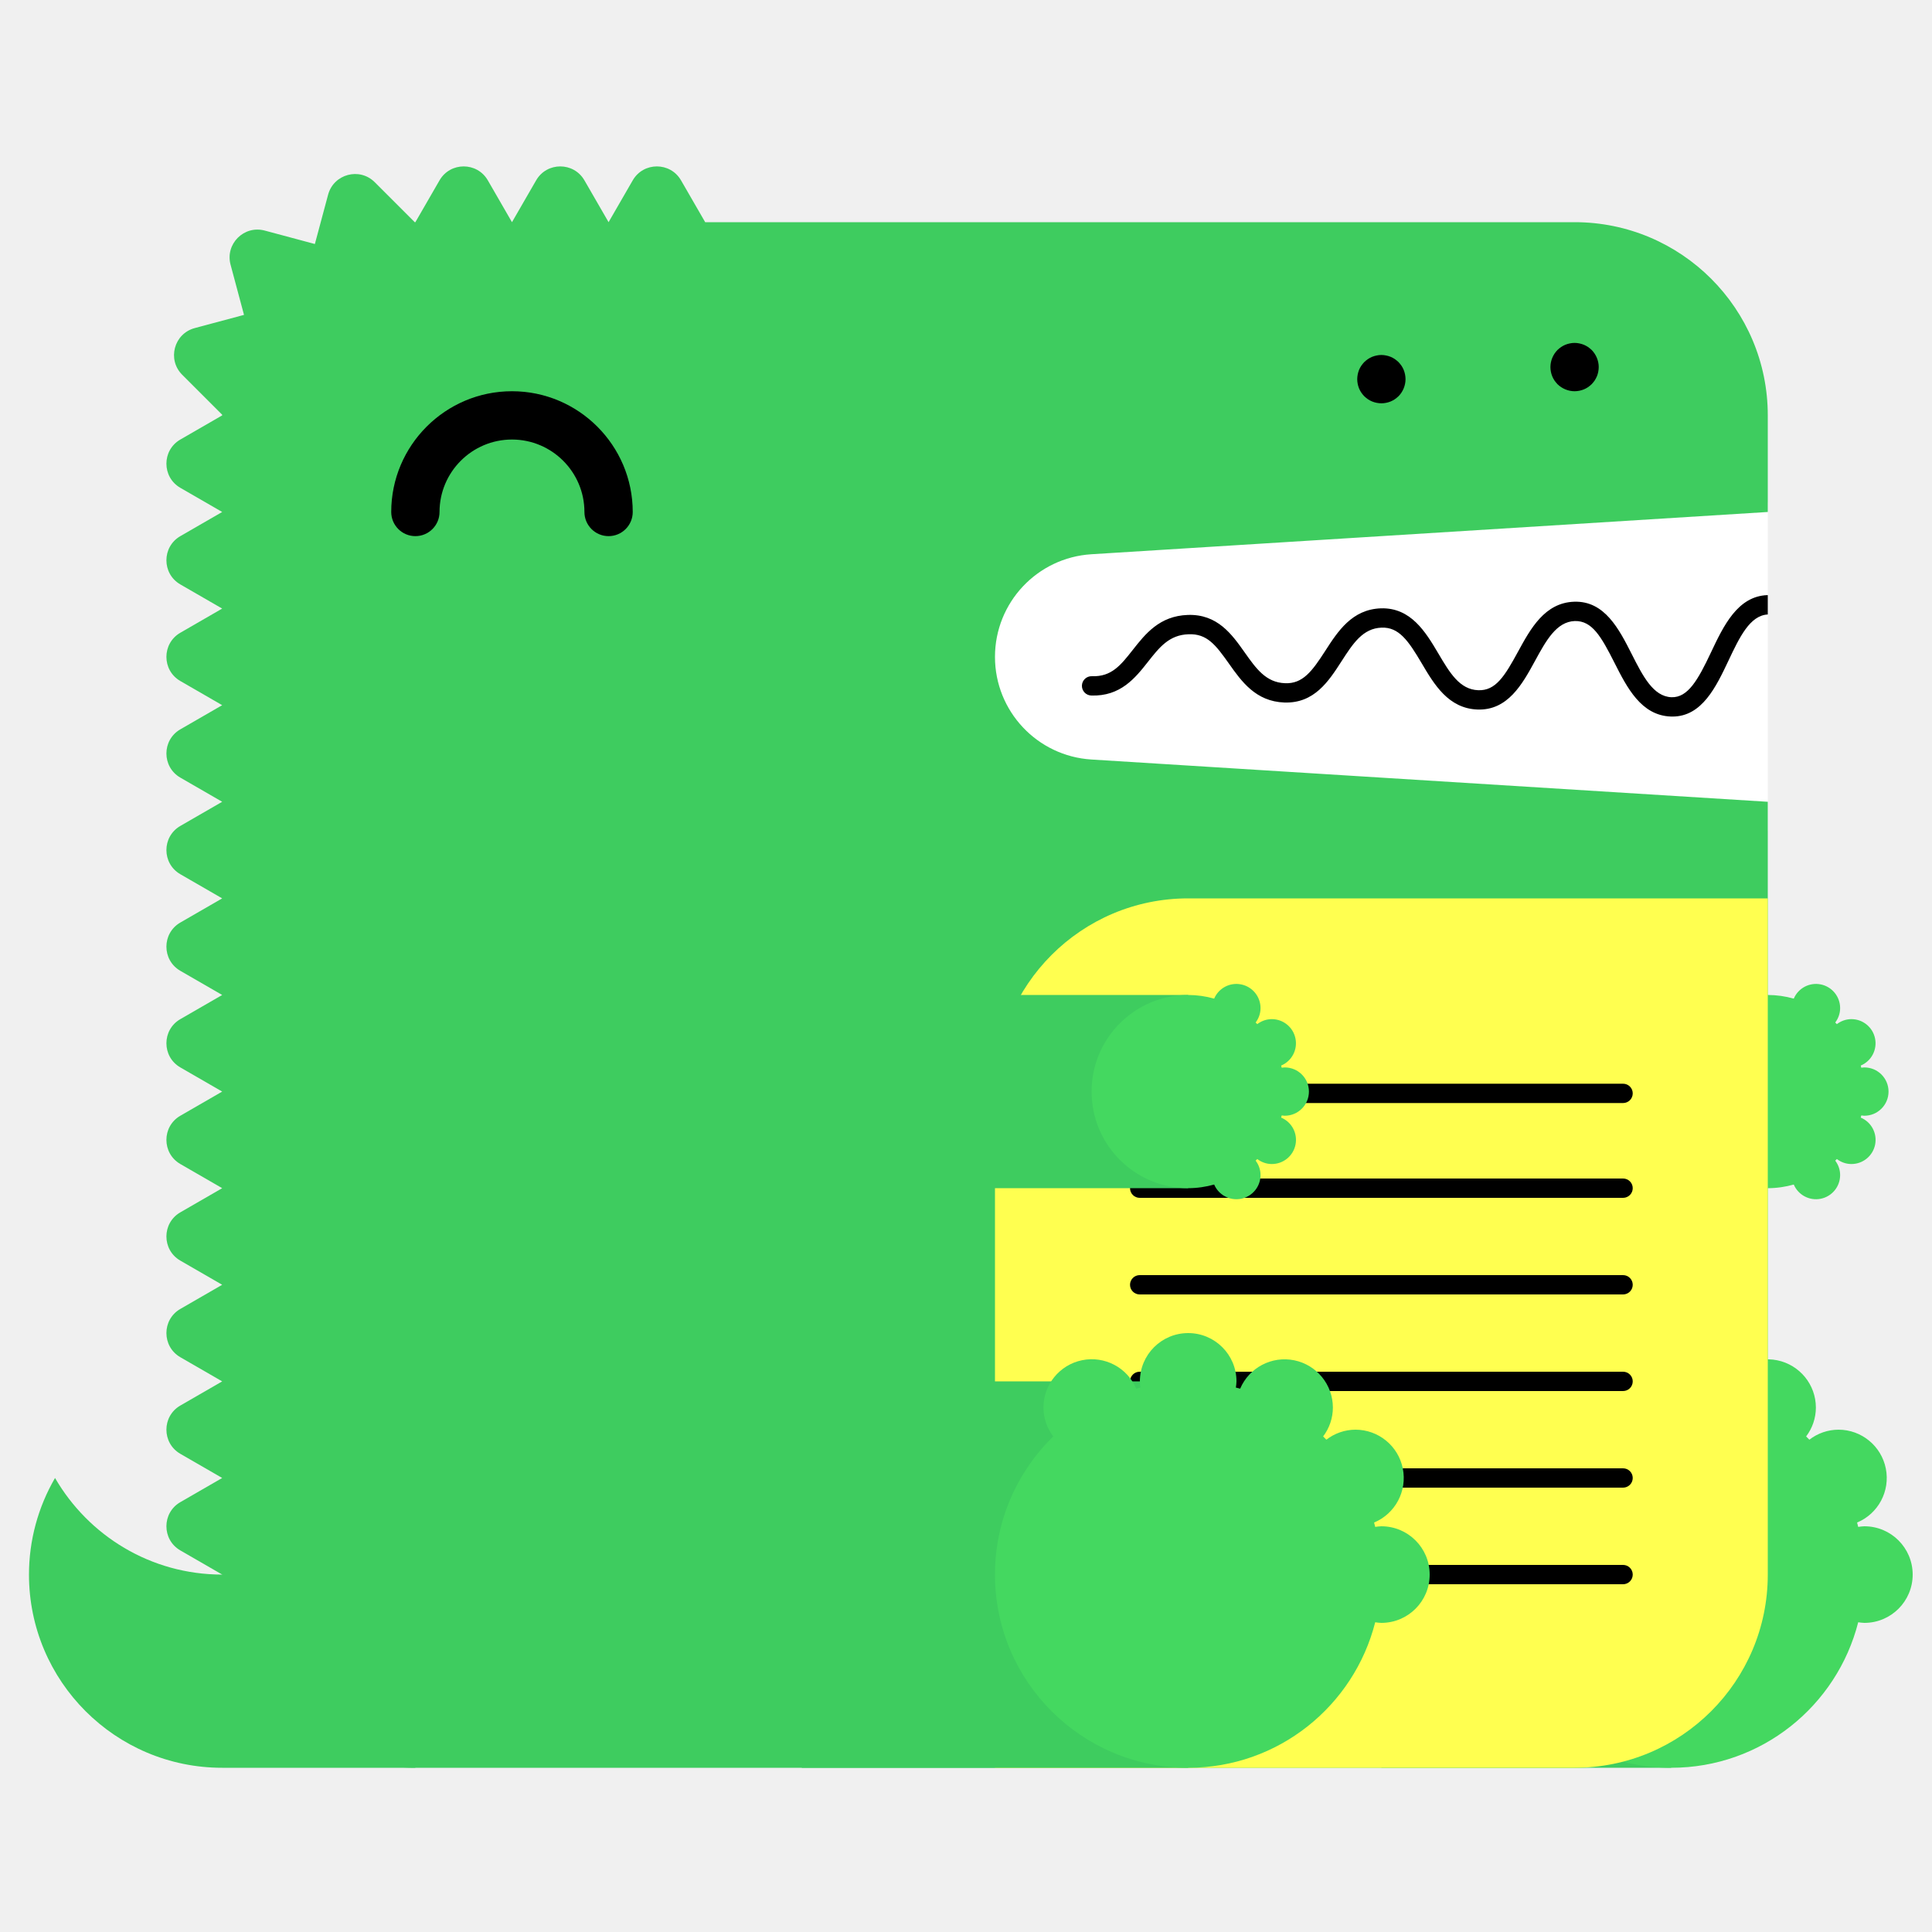
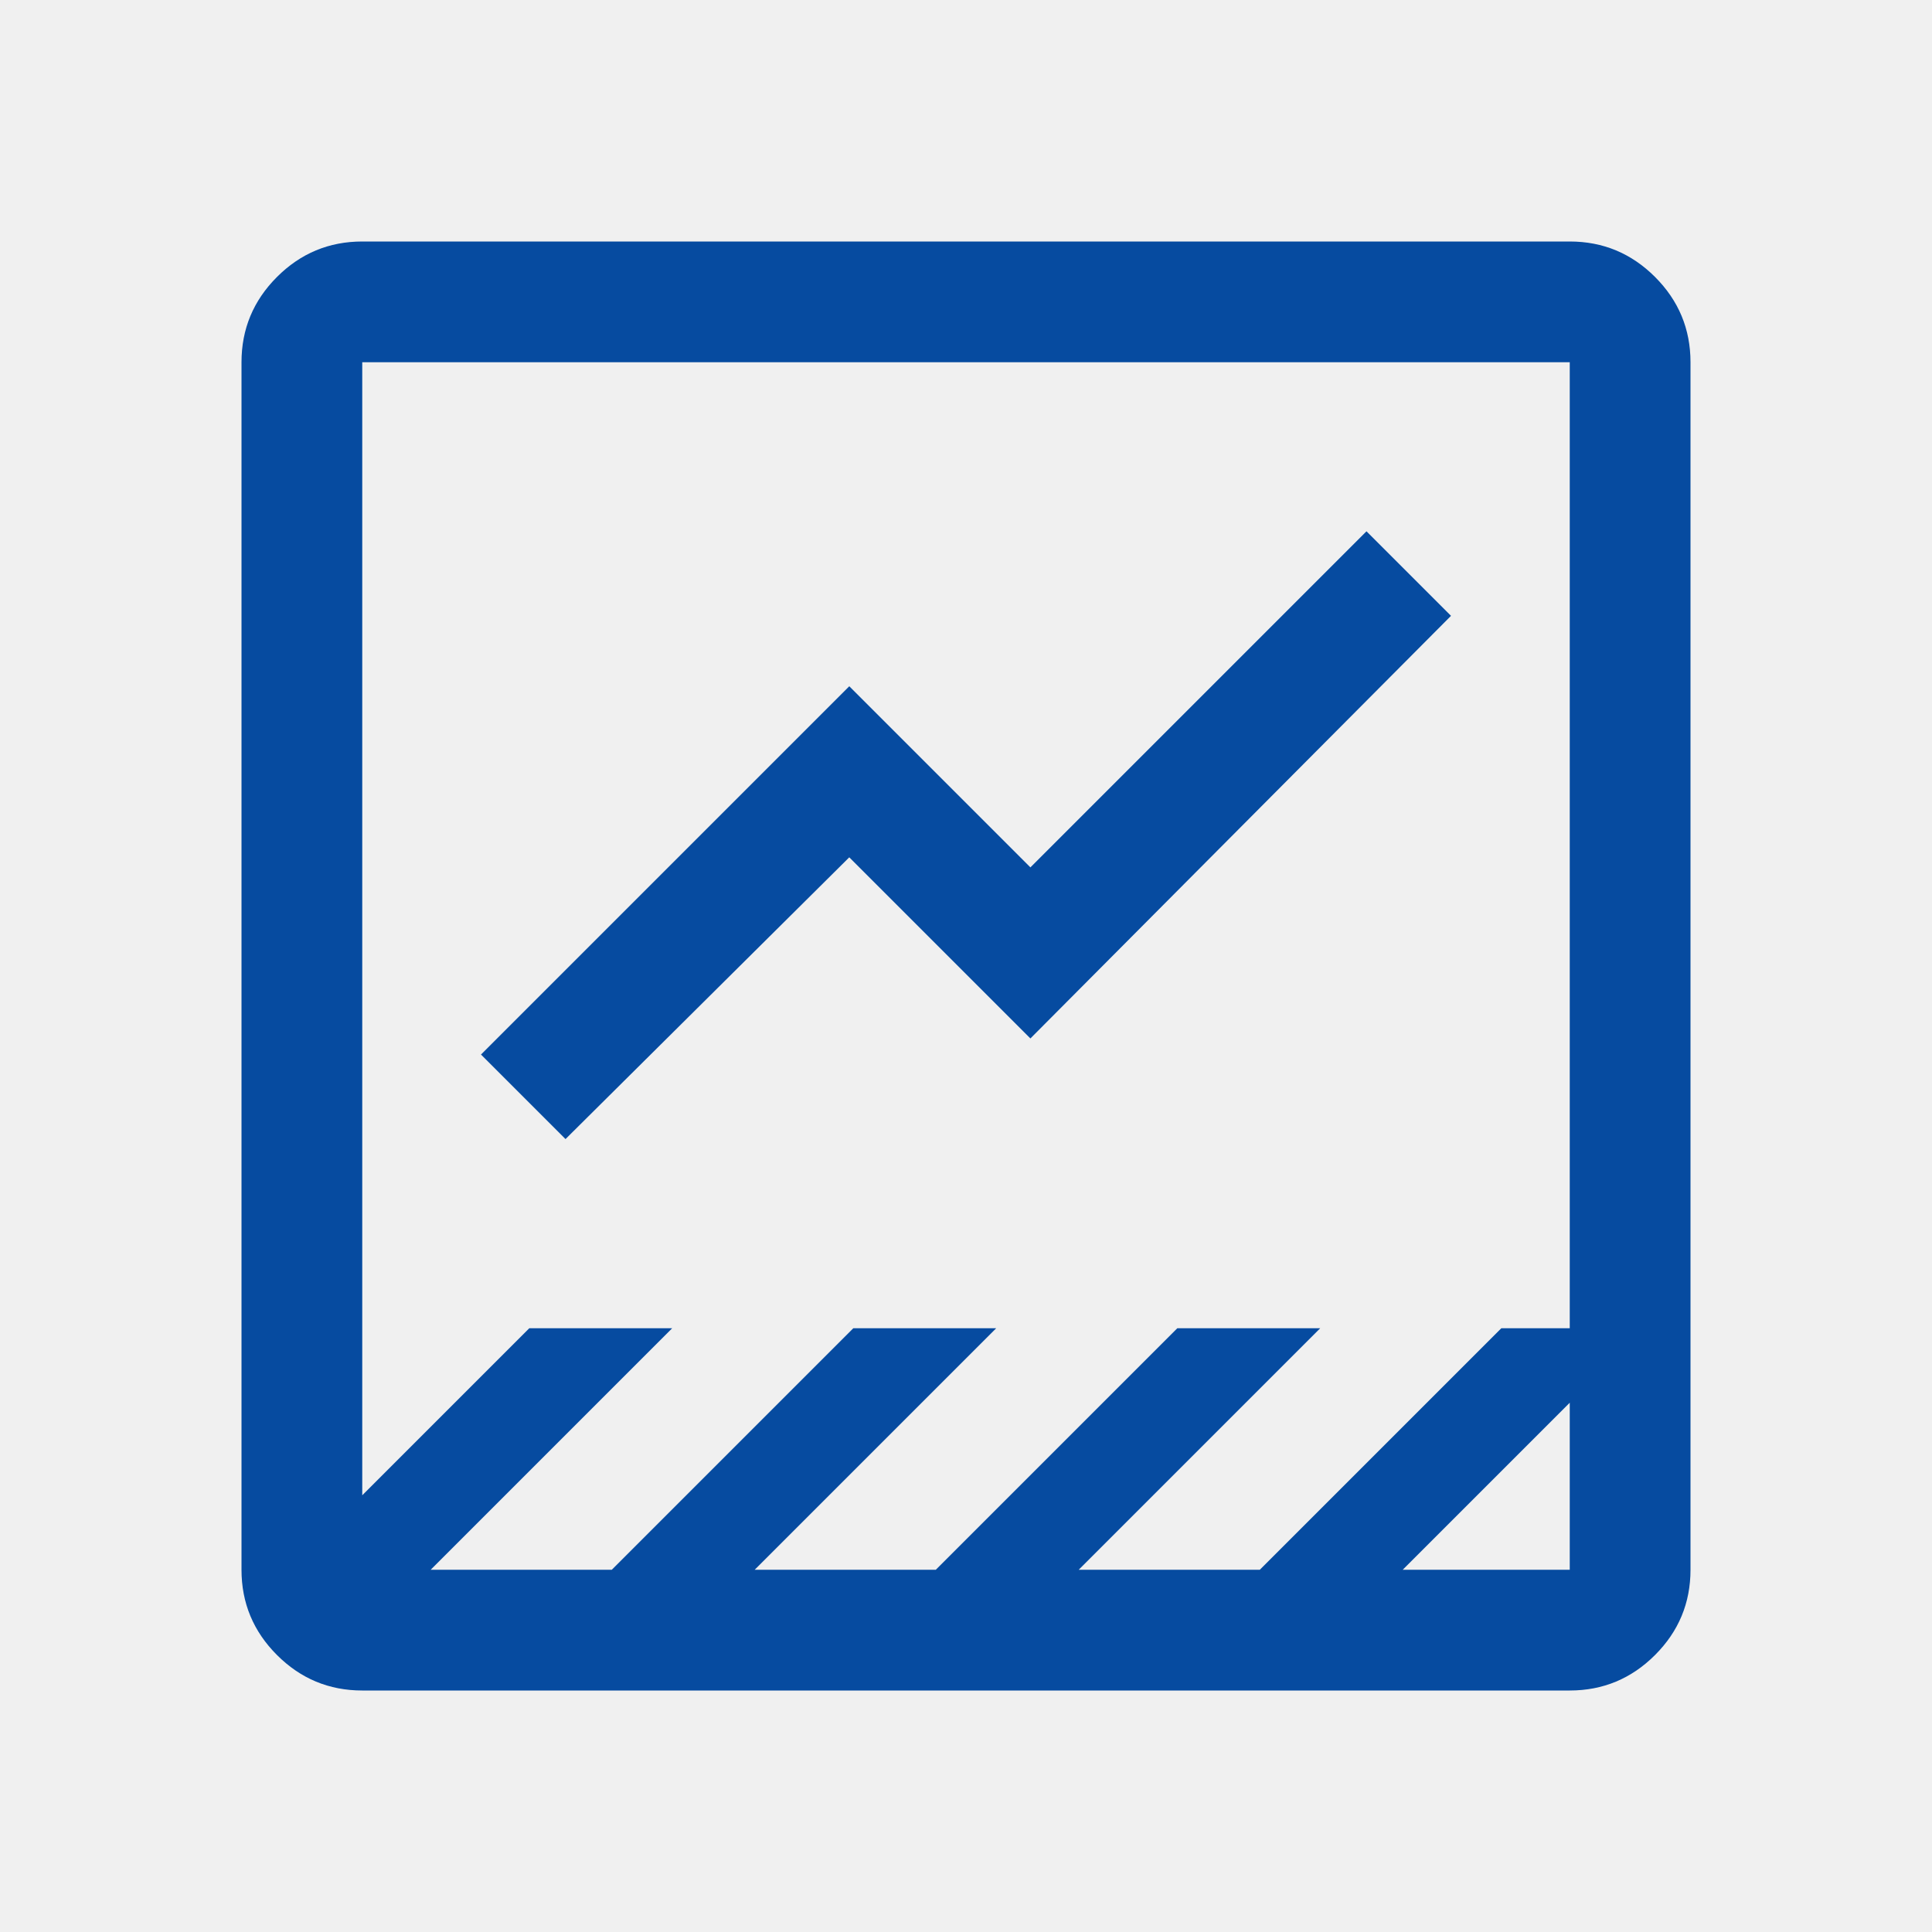
- <svg xmlns="http://www.w3.org/2000/svg" width="200" height="200" viewBox="0 0 200 200">
-   <g fill="none" fill-rule="evenodd">
-     <path fill="#FFF" d="M99 52h84v34H99z" />
-     <path d="M23 163c-7.398 0-13.843-4.027-17.303-10A19.886 19.886 0 0 0 3 163c0 11.046 8.954 20 20 20h20v-20H23z" fill="#3ECC5F" />
-     <path d="M112.98 57.376L183 53V43c0-11.046-8.954-20-20-20H73l-2.5-4.33c-1.112-1.925-3.889-1.925-5 0L63 23l-2.5-4.33c-1.111-1.925-3.889-1.925-5 0L53 23l-2.5-4.33c-1.111-1.925-3.889-1.925-5 0L43 23c-.022 0-.042.003-.065.003l-4.142-4.141c-1.57-1.571-4.252-.853-4.828 1.294l-1.369 5.104-5.192-1.392c-2.148-.575-4.111 1.389-3.535 3.536l1.39 5.193-5.102 1.367c-2.148.576-2.867 3.259-1.296 4.83l4.142 4.142c0 .021-.003.042-.003.064l-4.33 2.5c-1.925 1.111-1.925 3.889 0 5L23 53l-4.33 2.5c-1.925 1.111-1.925 3.889 0 5L23 63l-4.33 2.5c-1.925 1.111-1.925 3.889 0 5L23 73l-4.33 2.5c-1.925 1.111-1.925 3.889 0 5L23 83l-4.33 2.5c-1.925 1.111-1.925 3.889 0 5L23 93l-4.33 2.5c-1.925 1.111-1.925 3.889 0 5L23 103l-4.33 2.5c-1.925 1.111-1.925 3.889 0 5L23 113l-4.33 2.5c-1.925 1.111-1.925 3.889 0 5L23 123l-4.33 2.5c-1.925 1.111-1.925 3.889 0 5L23 133l-4.33 2.5c-1.925 1.111-1.925 3.889 0 5L23 143l-4.33 2.5c-1.925 1.111-1.925 3.889 0 5L23 153l-4.33 2.5c-1.925 1.111-1.925 3.889 0 5L23 163c0 11.046 8.954 20 20 20h120c11.046 0 20-8.954 20-20V83l-70.02-4.376A10.645 10.645 0 0 1 103 68c0-5.621 4.37-10.273 9.98-10.624" fill="#3ECC5F" />
-     <path fill="#3ECC5F" d="M143 183h30v-40h-30z" />
-     <path d="M193 158c-.219 0-.428.037-.639.064-.038-.15-.074-.301-.116-.451A5 5 0 0 0 190.32 148a4.96 4.96 0 0 0-3.016 1.036 26.531 26.531 0 0 0-.335-.336 4.955 4.955 0 0 0 1.011-2.987 5 5 0 0 0-9.599-1.959c-.148-.042-.297-.077-.445-.115.027-.211.064-.42.064-.639a5 5 0 0 0-5-5 5 5 0 0 0-5 5c0 .219.037.428.064.639-.148.038-.297.073-.445.115a4.998 4.998 0 0 0-9.599 1.959c0 1.125.384 2.151 1.011 2.987-3.717 3.632-6.031 8.693-6.031 14.3 0 11.046 8.954 20 20 20 9.339 0 17.16-6.41 19.361-15.064.211.027.42.064.639.064a5 5 0 0 0 5-5 5 5 0 0 0-5-5" fill="#44D860" />
-     <path fill="#3ECC5F" d="M153 123h30v-20h-30z" />
-     <path d="M193 115.5a2.5 2.5 0 1 0 0-5c-.109 0-.214.019-.319.032-.02-.075-.037-.15-.058-.225a2.501 2.501 0 0 0-.963-4.807c-.569 0-1.088.197-1.508.518a6.653 6.653 0 0 0-.168-.168c.314-.417.506-.931.506-1.494a2.5 2.5 0 0 0-4.8-.979A9.987 9.987 0 0 0 183 103c-5.522 0-10 4.478-10 10s4.478 10 10 10c.934 0 1.833-.138 2.69-.377a2.5 2.5 0 0 0 4.8-.979c0-.563-.192-1.077-.506-1.494.057-.055.113-.111.168-.168.42.321.939.518 1.508.518a2.5 2.5 0 0 0 .963-4.807c.021-.074.038-.15.058-.225.105.013.21.032.319.032" fill="#44D860" />
-     <path d="M63 55.5a2.5 2.5 0 0 1-2.5-2.5c0-4.136-3.364-7.5-7.5-7.5s-7.5 3.364-7.5 7.5a2.5 2.5 0 1 1-5 0c0-6.893 5.607-12.5 12.5-12.5S65.5 46.107 65.5 53a2.5 2.5 0 0 1-2.5 2.5" fill="#000" />
-     <path d="M103 183h60c11.046 0 20-8.954 20-20V93h-60c-11.046 0-20 8.954-20 20v70z" fill="#FFFF50" />
-     <path d="M168.02 124h-50.04a1 1 0 1 1 0-2h50.04a1 1 0 1 1 0 2m0 20h-50.04a1 1 0 1 1 0-2h50.04a1 1 0 1 1 0 2m0 20h-50.04a1 1 0 1 1 0-2h50.04a1 1 0 1 1 0 2m0-49.814h-50.04a1 1 0 1 1 0-2h50.04a1 1 0 1 1 0 2m0 19.814h-50.04a1 1 0 1 1 0-2h50.04a1 1 0 1 1 0 2m0 20h-50.04a1 1 0 1 1 0-2h50.04a1 1 0 1 1 0 2M183 61.611c-.012 0-.022-.006-.034-.005-3.09.105-4.552 3.196-5.842 5.923-1.346 2.85-2.387 4.703-4.093 4.647-1.889-.068-2.969-2.202-4.113-4.46-1.314-2.594-2.814-5.536-5.963-5.426-3.046.104-4.513 2.794-5.807 5.167-1.377 2.528-2.314 4.065-4.121 3.994-1.927-.07-2.951-1.805-4.136-3.813-1.321-2.236-2.848-4.75-5.936-4.664-2.994.103-4.465 2.385-5.763 4.4-1.373 2.13-2.335 3.428-4.165 3.351-1.973-.07-2.992-1.51-4.171-3.177-1.324-1.873-2.816-3.993-5.895-3.89-2.928.1-4.399 1.97-5.696 3.618-1.232 1.564-2.194 2.802-4.229 2.724a1 1 0 0 0-.072 2c3.017.101 4.545-1.8 5.872-3.487 1.177-1.496 2.193-2.787 4.193-2.855 1.926-.082 2.829 1.115 4.195 3.045 1.297 1.834 2.769 3.914 5.731 4.021 3.103.104 4.596-2.215 5.918-4.267 1.182-1.834 2.202-3.417 4.15-3.484 1.793-.067 2.769 1.35 4.145 3.681 1.297 2.197 2.766 4.686 5.787 4.796 3.125.108 4.634-2.62 5.949-5.035 1.139-2.088 2.214-4.06 4.119-4.126 1.793-.042 2.728 1.595 4.111 4.33 1.292 2.553 2.757 5.445 5.825 5.556l.169.003c3.064 0 4.518-3.075 5.805-5.794 1.139-2.41 2.217-4.68 4.067-4.773v-2z" fill="#000" />
-     <path fill="#3ECC5F" d="M83 183h40v-40H83z" />
-     <path d="M143 158c-.219 0-.428.037-.639.064-.038-.15-.074-.301-.116-.451A5 5 0 0 0 140.32 148a4.96 4.96 0 0 0-3.016 1.036 26.531 26.531 0 0 0-.335-.336 4.955 4.955 0 0 0 1.011-2.987 5 5 0 0 0-9.599-1.959c-.148-.042-.297-.077-.445-.115.027-.211.064-.42.064-.639a5 5 0 0 0-5-5 5 5 0 0 0-5 5c0 .219.037.428.064.639-.148.038-.297.073-.445.115a4.998 4.998 0 0 0-9.599 1.959c0 1.125.384 2.151 1.011 2.987-3.717 3.632-6.031 8.693-6.031 14.3 0 11.046 8.954 20 20 20 9.339 0 17.16-6.41 19.361-15.064.211.027.42.064.639.064a5 5 0 0 0 5-5 5 5 0 0 0-5-5" fill="#44D860" />
-     <path fill="#3ECC5F" d="M83 123h40v-20H83z" />
-     <path d="M133 115.5a2.5 2.5 0 1 0 0-5c-.109 0-.214.019-.319.032-.02-.075-.037-.15-.058-.225a2.501 2.501 0 0 0-.963-4.807c-.569 0-1.088.197-1.508.518a6.653 6.653 0 0 0-.168-.168c.314-.417.506-.931.506-1.494a2.5 2.5 0 0 0-4.8-.979A9.987 9.987 0 0 0 123 103c-5.522 0-10 4.478-10 10s4.478 10 10 10c.934 0 1.833-.138 2.69-.377a2.5 2.5 0 0 0 4.8-.979c0-.563-.192-1.077-.506-1.494.057-.055.113-.111.168-.168.42.321.939.518 1.508.518a2.5 2.5 0 0 0 .963-4.807c.021-.074.038-.15.058-.225.105.013.21.032.319.032" fill="#44D860" />
-     <path d="M143 41.75c-.16 0-.33-.02-.49-.05a2.52 2.52 0 0 1-.47-.14c-.15-.06-.29-.14-.431-.23-.13-.09-.259-.2-.38-.31-.109-.12-.219-.24-.309-.38s-.17-.28-.231-.43a2.619 2.619 0 0 1-.189-.96c0-.16.02-.33.05-.49.03-.16.08-.31.139-.47.061-.15.141-.29.231-.43.09-.13.2-.26.309-.38.121-.11.25-.22.38-.31.141-.09.281-.17.431-.23.149-.06.31-.11.47-.14.32-.07.65-.07.98 0 .159.03.32.08.47.14.149.06.29.14.43.23.13.09.259.2.38.31.11.12.22.25.31.38.09.14.17.28.23.43.06.16.11.31.14.47.029.16.05.33.05.49 0 .66-.271 1.31-.73 1.77-.121.11-.25.22-.38.31-.14.09-.281.17-.43.23a2.565 2.565 0 0 1-.96.19m20-1.25c-.66 0-1.3-.27-1.771-.73a3.802 3.802 0 0 1-.309-.38c-.09-.14-.17-.28-.231-.43a2.619 2.619 0 0 1-.189-.96c0-.66.27-1.3.729-1.77.121-.11.25-.22.38-.31.141-.09.281-.17.431-.23.149-.06.31-.11.47-.14.32-.07.66-.07.98 0 .159.03.32.08.47.14.149.06.29.14.43.23.13.09.259.2.38.31.459.47.73 1.11.73 1.77 0 .16-.021.33-.05.49-.03.16-.08.32-.14.47-.07.15-.14.29-.23.43-.09.13-.2.26-.31.38-.121.11-.25.22-.38.31-.14.09-.281.17-.43.23a2.565 2.565 0 0 1-.96.19" fill="#000" />
-   </g>
+ <svg xmlns="http://www.w3.org/2000/svg" height="48px" viewBox="0 -960 960 960" width="48px" fill="#064ba0ff">
+   <path d="M180-120q-24.75 0-42.37-17.63Q120-155.25 120-180v-600q0-24.75 17.63-42.38Q155.25-840 180-840h600q24.75 0 42.38 17.62Q840-804.75 840-780v600q0 24.75-17.62 42.37Q804.75-120 780-120H180Zm517-60h83v-83l-83 83Zm-483 0h90l120-120h71L375-180h90l120-120h71L536-180h90l120-120h34v-480H180v563l83-83h71L214-180Zm67-214-42-42 183-183 90 90 167-167 42 42-209 210-90-90-141 140ZM180-180v-600 600Z" />
</svg>
